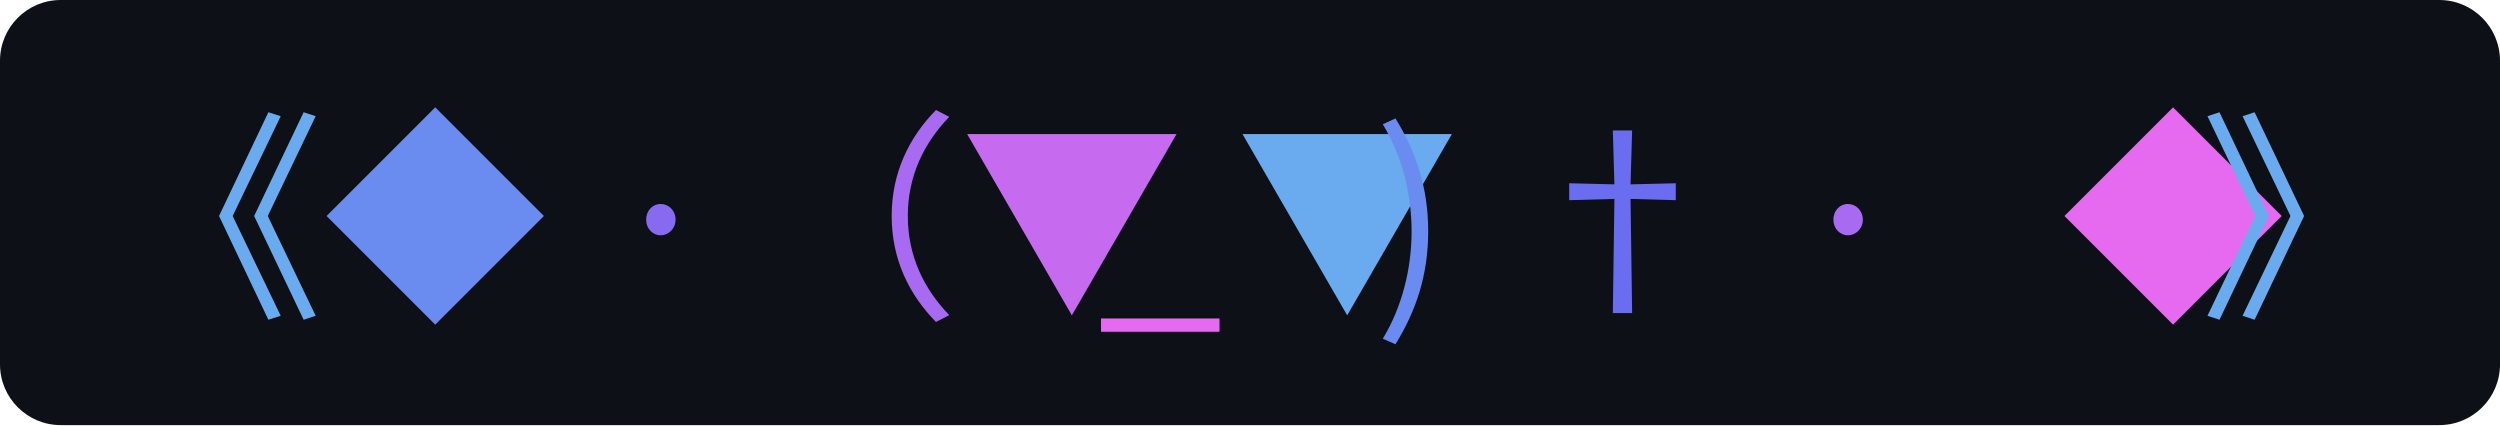
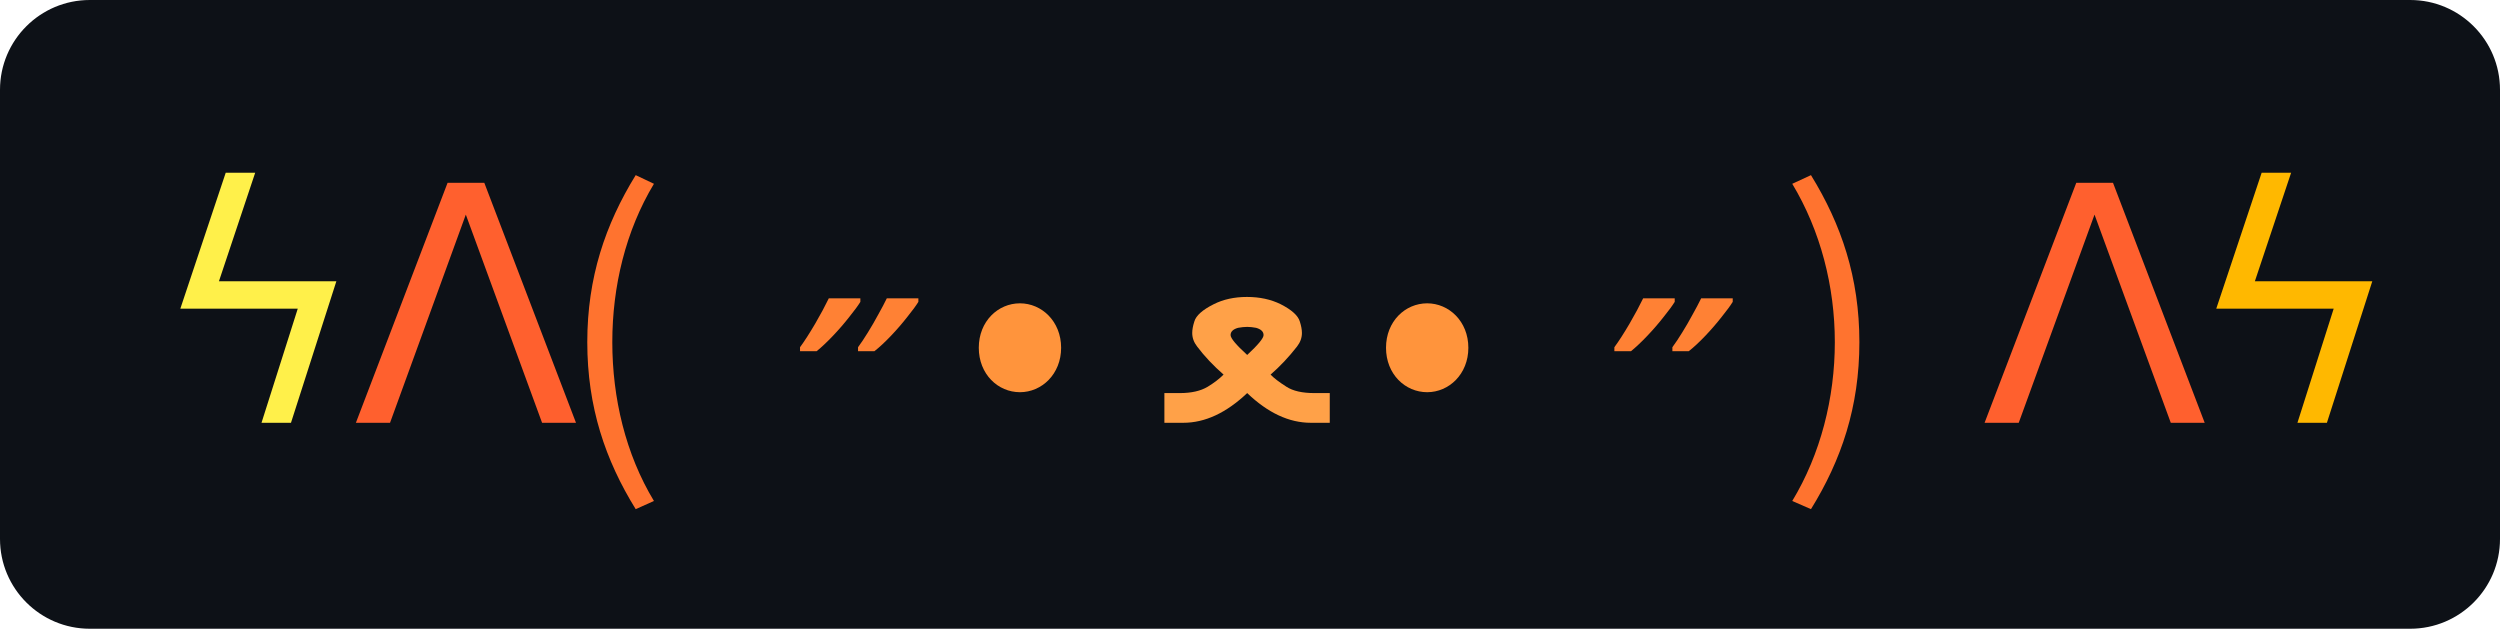
- <svg xmlns="http://www.w3.org/2000/svg" width="247" height="42" viewBox="0 0 247 42" role="img">
+ <svg xmlns="http://www.w3.org/2000/svg" width="167" height="42" viewBox="0 0 167 42" role="img">
  <rect width="100%" height="100%" rx="6" fill="#0d1117" />
  <g font-family="'Segoe UI Symbol','Malgun Gothic','Noto Sans CJK KR','Apple SD Gothic Neo','Noto Sans Symbols 2','DejaVu Sans',monospace" font-size="22" dominant-baseline="middle">
-     <text x="10.0" y="22.0" fill="#6aabf0">《</text>
-     <text x="32.0" y="22.0" fill="#6a8cf0">◆</text>
-     <text x="45.6" y="22.0" fill="#6a6df0"> </text>
-     <text x="59.2" y="22.0" fill="#886af0">·</text>
-     <text x="72.8" y="22.0" fill="#a76af0">（</text>
-     <text x="94.9" y="22.0" fill="#c66af0">▼</text>
-     <text x="108.5" y="22.0" fill="#e56af0">_</text>
-     <text x="122.1" y="22.0" fill="#6aabf0">▼</text>
-     <text x="135.7" y="22.0" fill="#6a8cf0">)</text>
-     <text x="149.3" y="22.0" fill="#6a6df0">†</text>
-     <text x="162.9" y="22.0" fill="#886af0"> </text>
-     <text x="176.5" y="22.0" fill="#a76af0">·</text>
-     <text x="190.1" y="22.0" fill="#c66af0"> </text>
-     <text x="203.7" y="22.0" fill="#e56af0">◆</text>
-     <text x="217.3" y="22.0" fill="#6aabf0">》</text>
+     <text x="10.0" y="22.0" fill="#fff04a">ϟ</text>
+     <text x="23.6" y="22.0" fill="#ff602e">ᐱ</text>
+     <text x="37.2" y="22.0" fill="#ff732f">(</text>
+     <text x="50.8" y="22.0" fill="#ff8134">˶</text>
+     <text x="64.4" y="22.0" fill="#ff943c">•</text>
+     <text x="78.0" y="22.0" fill="#ffa148">ﻌ</text>
+     <text x="91.6" y="22.0" fill="#ff943c">•</text>
+     <text x="105.2" y="22.0" fill="#ff8134">˶</text>
+     <text x="118.8" y="22.0" fill="#ff732f">)</text>
+     <text x="132.4" y="22.0" fill="#ff602e">ᐱ</text>
+     <text x="146.0" y="22.0" fill="#ffb800">ϟ</text>
  </g>
</svg>
